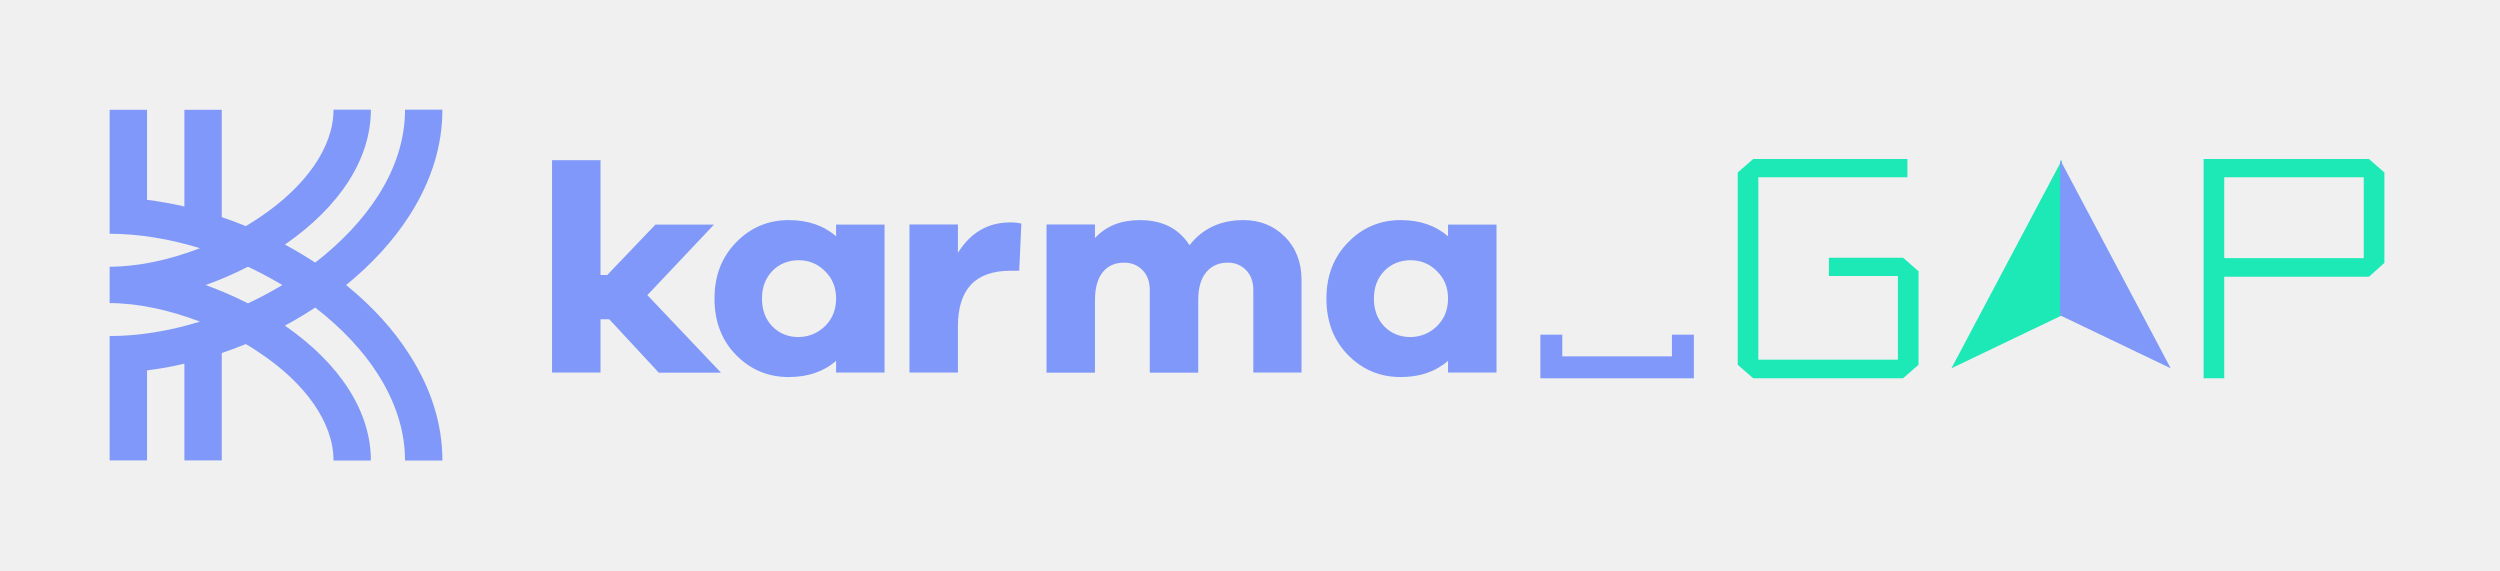
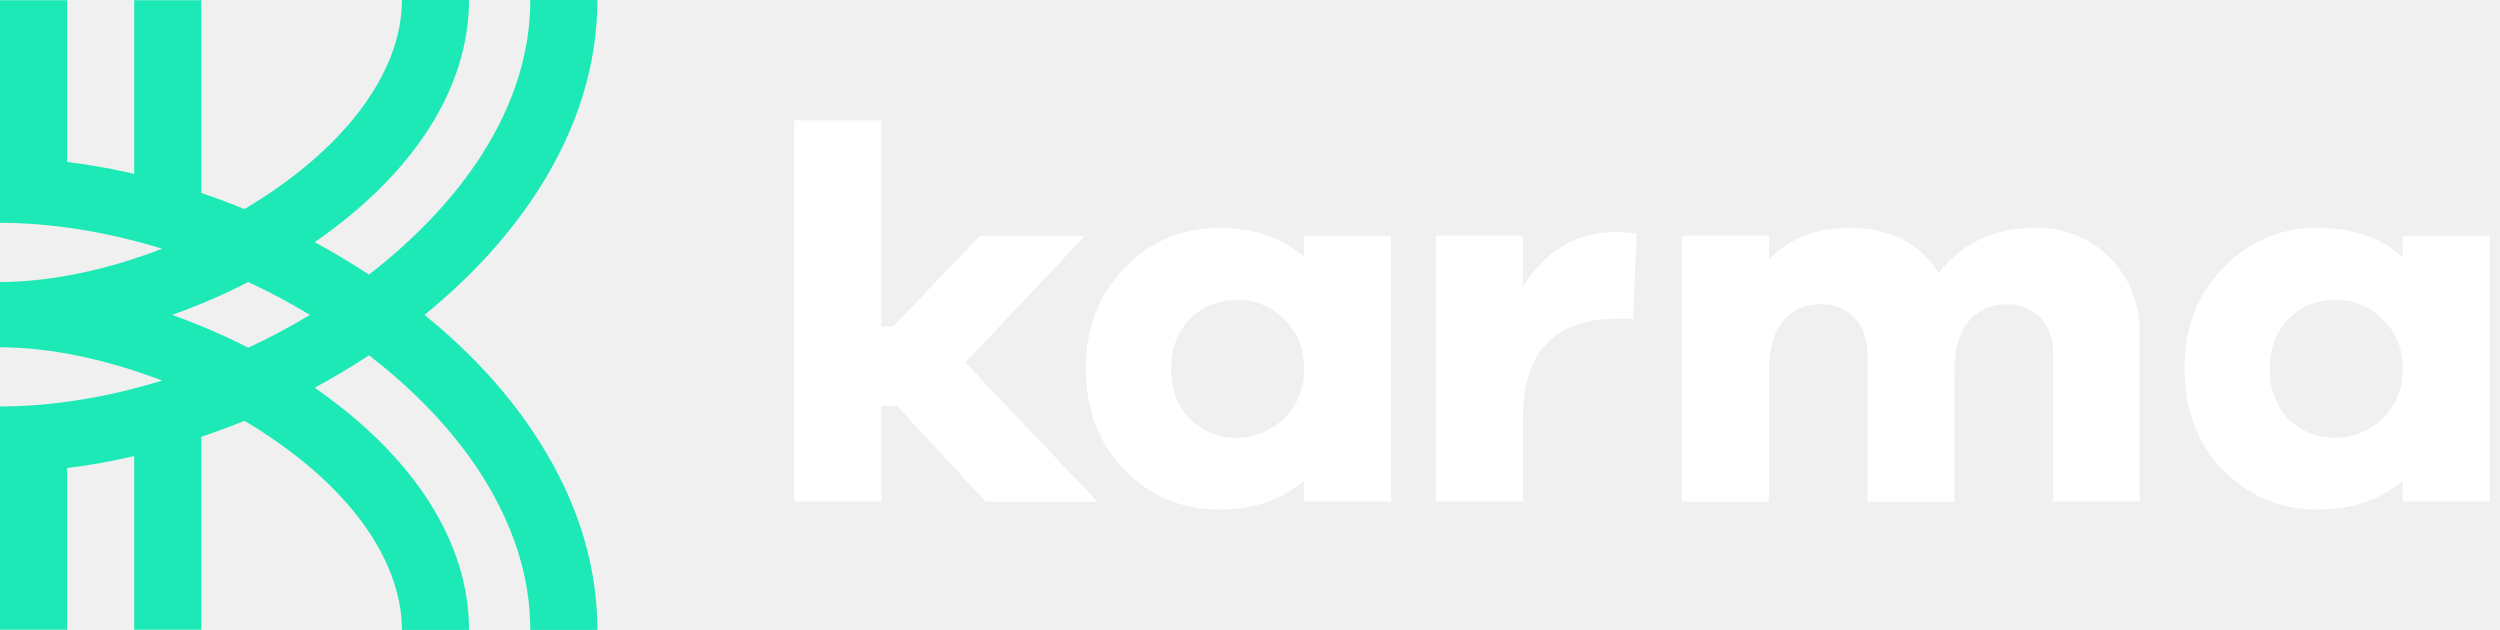
- <svg xmlns="http://www.w3.org/2000/svg" width="228" height="52" viewBox="0 0 228 52" fill="none">
-   <g clip-path="url(#clip0_2736_18625)">
-     <path d="M31.564 25.994C33.973 24.038 35.927 21.883 37.404 19.561C39.359 16.477 40.347 13.261 40.347 10H36.938C36.938 12.642 36.12 15.273 34.496 17.826C33.11 20.003 31.133 22.104 28.747 23.95C27.849 23.364 26.929 22.811 25.986 22.303C31.053 18.799 33.825 14.444 33.825 10H30.417C30.417 13.427 27.895 17.041 23.509 19.937C23.157 20.169 22.782 20.401 22.418 20.622C21.691 20.324 20.964 20.048 20.226 19.805V10.011H16.817V18.832C15.681 18.567 14.533 18.367 13.409 18.224V10.011H10V18.003V21.319C12.647 21.319 15.454 21.783 18.237 22.634C15.442 23.717 12.545 24.325 10 24.325V27.642C12.545 27.642 15.431 28.26 18.237 29.333C15.465 30.184 12.659 30.648 10 30.648V33.964V41.989H13.409V33.776C14.533 33.644 15.681 33.434 16.817 33.168V41.989H20.226V32.196C20.964 31.941 21.691 31.676 22.418 31.378C22.793 31.599 23.157 31.82 23.509 32.063C27.895 34.948 30.417 38.573 30.417 42H33.825C33.825 37.556 31.042 33.201 25.986 29.697C26.929 29.189 27.849 28.636 28.747 28.05C31.133 29.885 33.121 31.997 34.496 34.174C36.109 36.727 36.938 39.358 36.938 42H40.347C40.347 38.739 39.359 35.523 37.404 32.439C35.939 30.106 33.973 27.951 31.564 25.994ZM18.748 25.994C20.066 25.53 21.362 24.966 22.611 24.325C23.68 24.823 24.725 25.387 25.747 25.994C24.736 26.602 23.691 27.166 22.611 27.664C21.362 27.023 20.055 26.47 18.748 25.994Z" fill="#8098F9" />
+ <svg xmlns="http://www.w3.org/2000/svg" width="127" height="32" viewBox="0 0 127 32" fill="none">
+   <g clip-path="url(#clip0_10624_168717)">
+     <path d="M21.564 15.995C23.973 14.038 25.927 11.883 27.404 9.561C29.359 6.477 30.347 3.261 30.347 0H26.939C26.939 2.642 26.12 5.273 24.496 7.826C23.11 10.004 21.133 12.104 18.747 13.95C17.849 13.364 16.929 12.811 15.986 12.303C21.053 8.799 23.825 4.444 23.825 0H20.417C20.417 3.427 17.895 7.041 13.509 9.937C13.157 10.169 12.782 10.401 12.418 10.623C11.691 10.324 10.964 10.048 10.226 9.804V0.011H6.817V8.832C5.681 8.566 4.533 8.368 3.409 8.224V0.011H0V8.003V11.319C2.647 11.319 5.454 11.783 8.237 12.634C5.442 13.717 2.545 14.325 0 14.325V17.642C2.545 17.642 5.431 18.26 8.237 19.333C5.465 20.184 2.659 20.648 0 20.648V23.964V31.989H3.409V23.776C4.533 23.643 5.681 23.433 6.817 23.168V31.989H10.226V22.195C10.964 21.941 11.691 21.676 12.418 21.378C12.793 21.599 13.157 21.82 13.509 22.063C17.895 24.948 20.417 28.573 20.417 32H23.825C23.825 27.556 21.042 23.201 15.986 19.697C16.929 19.189 17.849 18.636 18.747 18.05C21.133 19.885 23.121 21.997 24.496 24.174C26.109 26.727 26.939 29.358 26.939 32H30.347C30.347 28.739 29.359 25.523 27.404 22.439C25.939 20.106 23.973 17.951 21.564 15.995ZM8.748 15.995C10.066 15.53 11.362 14.966 12.611 14.325C13.68 14.823 14.725 15.386 15.747 15.995C14.736 16.602 13.691 17.166 12.611 17.664C11.362 17.023 10.055 16.47 8.748 15.995Z" fill="#1de9b6" />
  </g>
-   <g clip-path="url(#clip1_2736_18625)">
-     <path d="M60.073 33.978L55.562 29.115H54.767V33.978H50.347V14.613H54.767V25.08H55.38L59.777 20.482H65.117L59.039 26.915L65.754 33.989H60.073V33.978Z" fill="#8098F9" />
-     <path d="M80.671 33.978H76.252V32.906C75.127 33.89 73.684 34.387 71.934 34.387C70.059 34.387 68.457 33.724 67.14 32.387C65.822 31.049 65.163 29.336 65.163 27.236C65.163 25.136 65.822 23.444 67.14 22.096C68.457 20.747 70.059 20.073 71.934 20.073C73.684 20.073 75.127 20.57 76.252 21.554V20.482H80.671V33.978ZM75.24 29.745C75.911 29.093 76.252 28.253 76.252 27.225C76.252 26.197 75.911 25.39 75.24 24.727C74.57 24.063 73.775 23.732 72.843 23.732C71.912 23.732 71.059 24.063 70.434 24.715C69.81 25.368 69.492 26.208 69.492 27.236C69.492 28.264 69.81 29.115 70.434 29.767C71.059 30.408 71.866 30.74 72.843 30.74C73.763 30.718 74.57 30.397 75.24 29.745Z" fill="#8098F9" />
-     <path d="M93.147 20.394L92.953 24.693H92.147C88.954 24.693 87.363 26.385 87.363 29.756V33.978H82.944V20.471H87.363V23.058C88.511 21.212 90.102 20.283 92.147 20.283C92.522 20.283 92.851 20.316 93.147 20.394Z" fill="#8098F9" />
-     <path d="M117.176 21.587C118.188 22.604 118.699 23.92 118.699 25.534V33.978H114.302V26.451C114.302 25.699 114.086 25.091 113.643 24.638C113.2 24.185 112.643 23.953 111.984 23.953C111.155 23.953 110.496 24.24 110.007 24.826C109.519 25.412 109.28 26.252 109.28 27.368V33.989H104.86V26.451C104.86 25.699 104.644 25.091 104.201 24.638C103.758 24.185 103.202 23.953 102.52 23.953C101.69 23.953 101.043 24.24 100.566 24.826C100.1 25.412 99.861 26.252 99.861 27.368V33.989H95.442V20.471H99.861V21.709C100.872 20.615 102.236 20.073 103.951 20.073C105.997 20.073 107.508 20.836 108.485 22.361C109.678 20.836 111.325 20.073 113.404 20.073C114.904 20.073 116.165 20.581 117.176 21.587Z" fill="#8098F9" />
-     <path d="M136.48 33.978H132.06V32.906C130.935 33.89 129.493 34.387 127.743 34.387C125.868 34.387 124.266 33.724 122.948 32.387C121.63 31.049 120.971 29.336 120.971 27.236C120.971 25.136 121.63 23.444 122.948 22.096C124.266 20.747 125.868 20.073 127.743 20.073C129.493 20.073 130.935 20.57 132.06 21.554V20.482H136.48V33.978ZM131.049 29.745C131.719 29.093 132.06 28.253 132.06 27.225C132.06 26.197 131.719 25.39 131.049 24.727C130.379 24.063 129.583 23.732 128.652 23.732C127.72 23.732 126.868 24.063 126.243 24.715C125.618 25.368 125.3 26.208 125.3 27.236C125.3 28.264 125.618 29.115 126.243 29.767C126.868 30.408 127.675 30.74 128.652 30.74C129.583 30.718 130.379 30.397 131.049 29.745Z" fill="#8098F9" />
-     <mask id="path-7-inside-1_2736_18625" fill="white">
-       <path d="M140.48 30.5H154.48V34.5H140.48V30.5Z" />
-     </mask>
-     <path d="M154.48 34.5V36.5H156.48V34.5H154.48ZM140.48 34.5H138.48V36.5H140.48V34.5ZM152.48 30.5V34.5H156.48V30.5H152.48ZM154.48 32.5H140.48V36.5H154.48V32.5ZM142.48 34.5V30.5H138.48V34.5H142.48Z" fill="#8098F9" mask="url(#path-7-inside-1_2736_18625)" />
-     <path d="M173.558 23.506L174.969 24.735V33.269L173.558 34.498H159.89L158.48 33.269V15.731L159.89 14.502H173.956V16.165H160.36V32.799H173.088V25.169H166.797V23.506H173.558Z" fill="#1DE9B6" />
-     <g clip-path="url(#clip2_2736_18625)">
-       <path d="M188.047 14.584L188.047 28.761L177.969 33.589L188.047 14.584Z" fill="#1DE9B6" />
-       <path d="M187.891 14.584L187.891 28.761L197.969 33.589L187.891 14.584Z" fill="#8098F9" />
-     </g>
-     <path d="M200.969 34.498V14.502H216.047L217.457 15.731V23.976L216.047 25.241H202.849V34.498H200.969ZM202.849 23.542H215.577V16.165H202.849V23.542Z" fill="#1DE9B6" />
+   <g clip-path="url(#clip1_10624_168717)">
+     <path d="M50.073 25.478L45.562 20.615H44.767V25.478H40.347V6.113H44.767V16.58H45.38L49.777 11.982H55.117L49.039 18.415L55.754 25.489H50.073V25.478Z" fill="white" />
+     <path d="M70.671 25.478H66.252V24.406C65.127 25.39 63.684 25.887 61.934 25.887C60.06 25.887 58.458 25.224 57.14 23.887C55.822 22.549 55.163 20.836 55.163 18.736C55.163 16.636 55.822 14.944 57.14 13.596C58.458 12.247 60.06 11.573 61.934 11.573C63.684 11.573 65.127 12.07 66.252 13.054V11.982H70.671V25.478ZM65.241 21.245C65.911 20.593 66.252 19.753 66.252 18.725C66.252 17.697 65.911 16.89 65.241 16.227C64.57 15.563 63.775 15.232 62.843 15.232C61.912 15.232 61.06 15.563 60.435 16.215C59.81 16.868 59.492 17.708 59.492 18.736C59.492 19.764 59.81 20.615 60.435 21.267C61.06 21.908 61.866 22.24 62.843 22.24C63.764 22.218 64.57 21.897 65.241 21.245Z" fill="white" />
+     <path d="M83.147 11.893L82.954 16.193H82.147C78.954 16.193 77.364 17.884 77.364 21.256V25.478H72.944V11.971H77.364V14.557C78.511 12.711 80.102 11.783 82.147 11.783C82.522 11.783 82.851 11.816 83.147 11.893Z" fill="white" />
+     <path d="M107.177 13.087C108.188 14.104 108.699 15.42 108.699 17.033V25.478H104.302V17.951C104.302 17.199 104.086 16.591 103.643 16.138C103.2 15.685 102.643 15.453 101.984 15.453C101.155 15.453 100.496 15.74 100.007 16.326C99.519 16.912 99.28 17.752 99.28 18.868V25.489H94.861V17.951C94.861 17.199 94.645 16.591 94.201 16.138C93.758 15.685 93.202 15.453 92.52 15.453C91.691 15.453 91.043 15.74 90.566 16.326C90.1 16.912 89.861 17.752 89.861 18.868V25.489H85.442V11.971H89.861V13.209C90.873 12.115 92.236 11.573 93.952 11.573C95.997 11.573 97.508 12.336 98.485 13.861C99.678 12.336 101.325 11.573 103.404 11.573C104.904 11.573 106.165 12.082 107.177 13.087Z" fill="white" />
+     <path d="M126.48 25.478H122.06V24.406C120.936 25.39 119.493 25.887 117.743 25.887C115.868 25.887 114.266 25.224 112.948 23.887C111.63 22.549 110.971 20.836 110.971 18.736C110.971 16.636 111.63 14.944 112.948 13.596C114.266 12.247 115.868 11.573 117.743 11.573C119.493 11.573 120.936 12.07 122.06 13.054V11.982H126.48V25.478ZM121.049 21.245C121.72 20.593 122.06 19.753 122.06 18.725C122.06 17.697 121.72 16.89 121.049 16.227C120.379 15.563 119.584 15.232 118.652 15.232C117.72 15.232 116.868 15.563 116.243 16.215C115.618 16.868 115.3 17.708 115.3 18.736C115.3 19.764 115.618 20.615 116.243 21.267C116.868 21.908 117.675 22.24 118.652 22.24C119.584 22.218 120.379 21.897 121.049 21.245Z" fill="white" />
  </g>
  <defs>
-     <clipPath id="clip0_2736_18625">
-       <rect width="30.347" height="32" fill="white" transform="translate(10 10)" />
+     <clipPath id="clip0_10624_168717">
+       <rect width="30.347" height="32" fill="white" />
    </clipPath>
-     <clipPath id="clip1_2736_18625">
-       <rect width="167.11" height="35" fill="white" transform="translate(50.347 7)" />
-     </clipPath>
-     <clipPath id="clip2_2736_18625">
-       <rect width="20" height="20" fill="white" transform="translate(177.969 14.5)" />
+     <clipPath id="clip1_10624_168717">
+       <rect width="86.133" height="32" fill="white" transform="translate(40.3472)" />
    </clipPath>
  </defs>
</svg>
